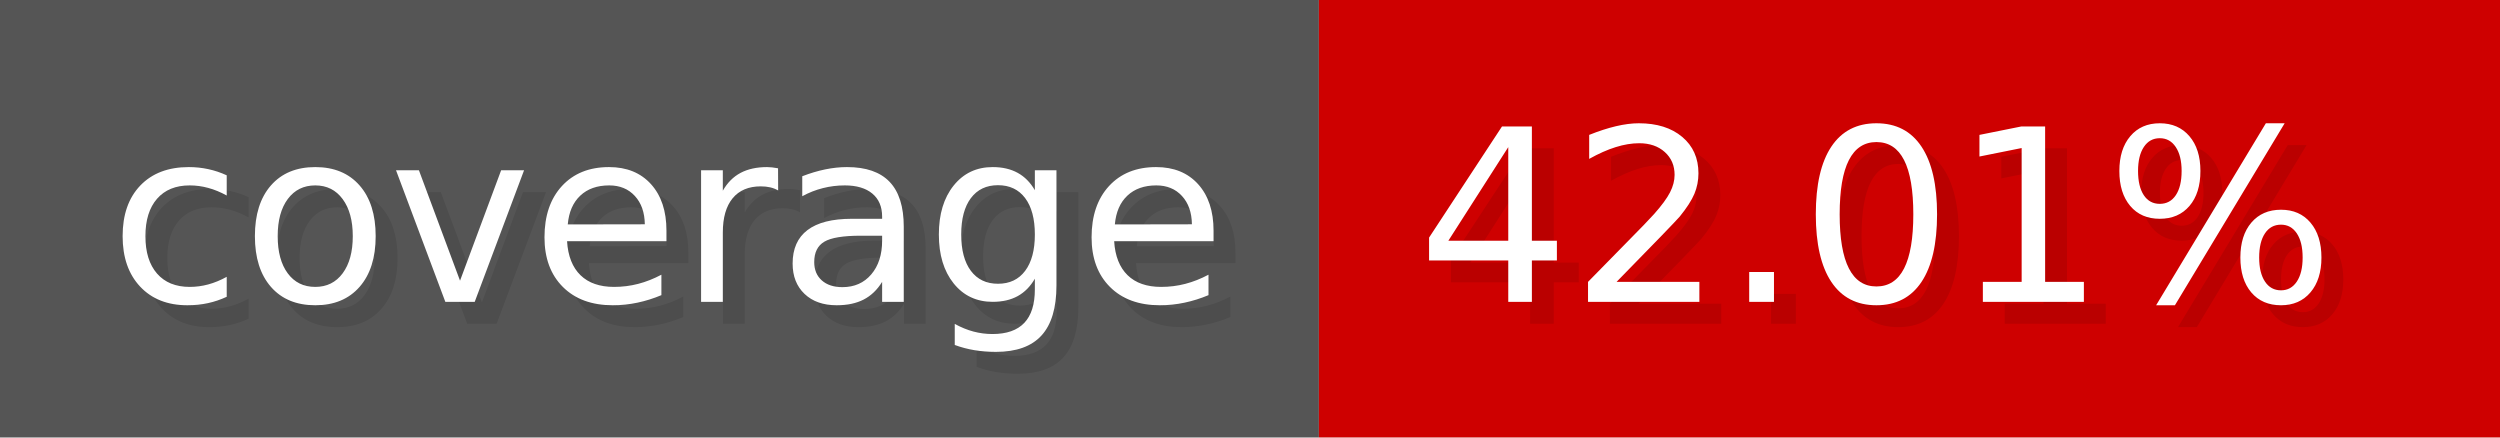
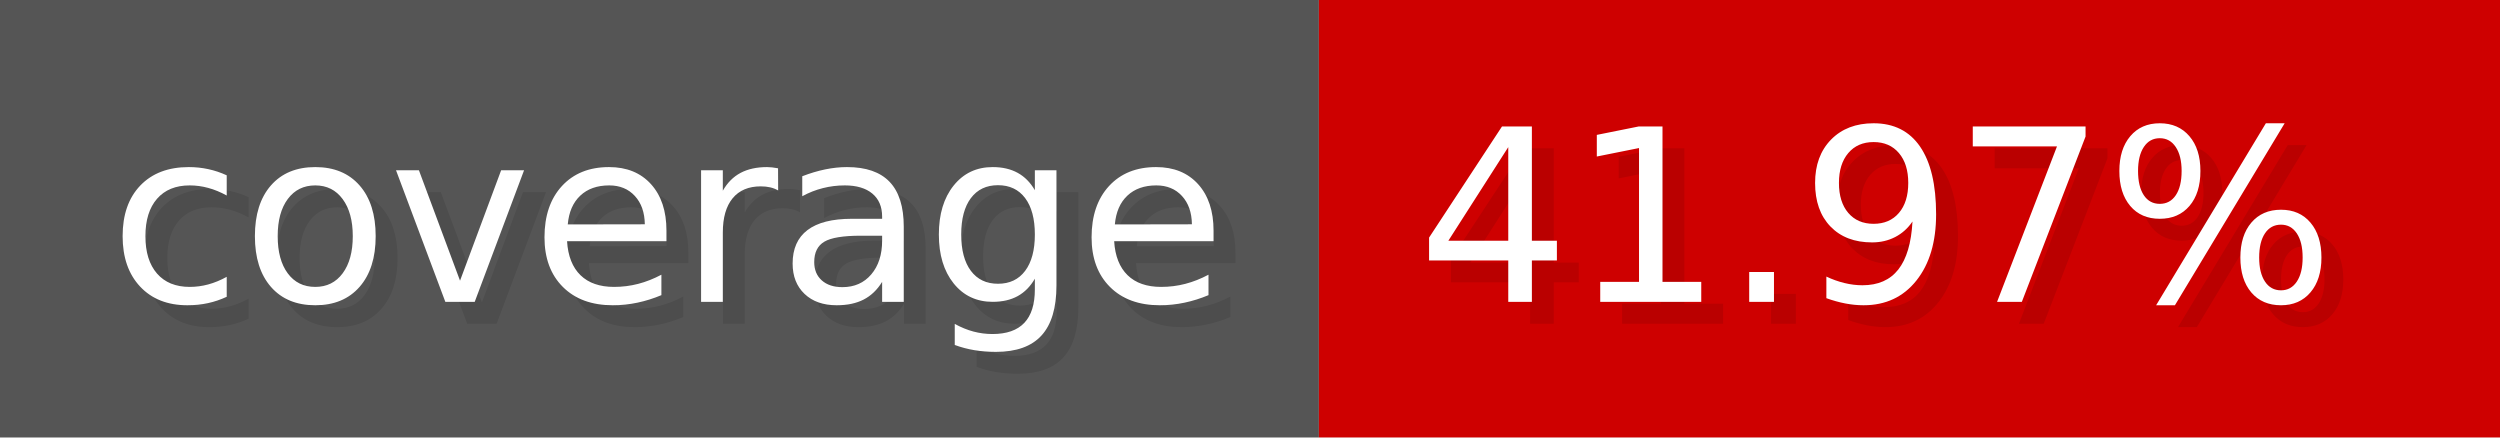
- <svg xmlns="http://www.w3.org/2000/svg" width="114.3" height="20" viewBox="0 0 1143 200" role="img" aria-label="coverage: 42.01%">
+ <svg xmlns="http://www.w3.org/2000/svg" width="114.3" height="20" viewBox="0 0 1143 200" role="img" aria-label="coverage: 41.97%">
  <g>
    <rect fill="#555" width="603" height="200" />
    <rect fill="#ce0000" x="603" width="540" height="200" />
  </g>
  <g aria-hidden="true" fill="#fff" text-anchor="start" font-family="Verdana,DejaVu Sans,sans-serif" font-size="110">
    <text x="60" y="148" textLength="503" fill="#000" opacity="0.1">coverage</text>
    <text x="50" y="138" textLength="503">coverage</text>
-     <text x="658" y="148" textLength="440" fill="#000" opacity="0.1">42.01%</text>
-     <text x="648" y="138" textLength="440">42.01%</text>
+     <text x="658" y="148" textLength="440" fill="#000" opacity="0.1">41.97%</text>
+     <text x="648" y="138" textLength="440">41.97%</text>
  </g>
</svg>
